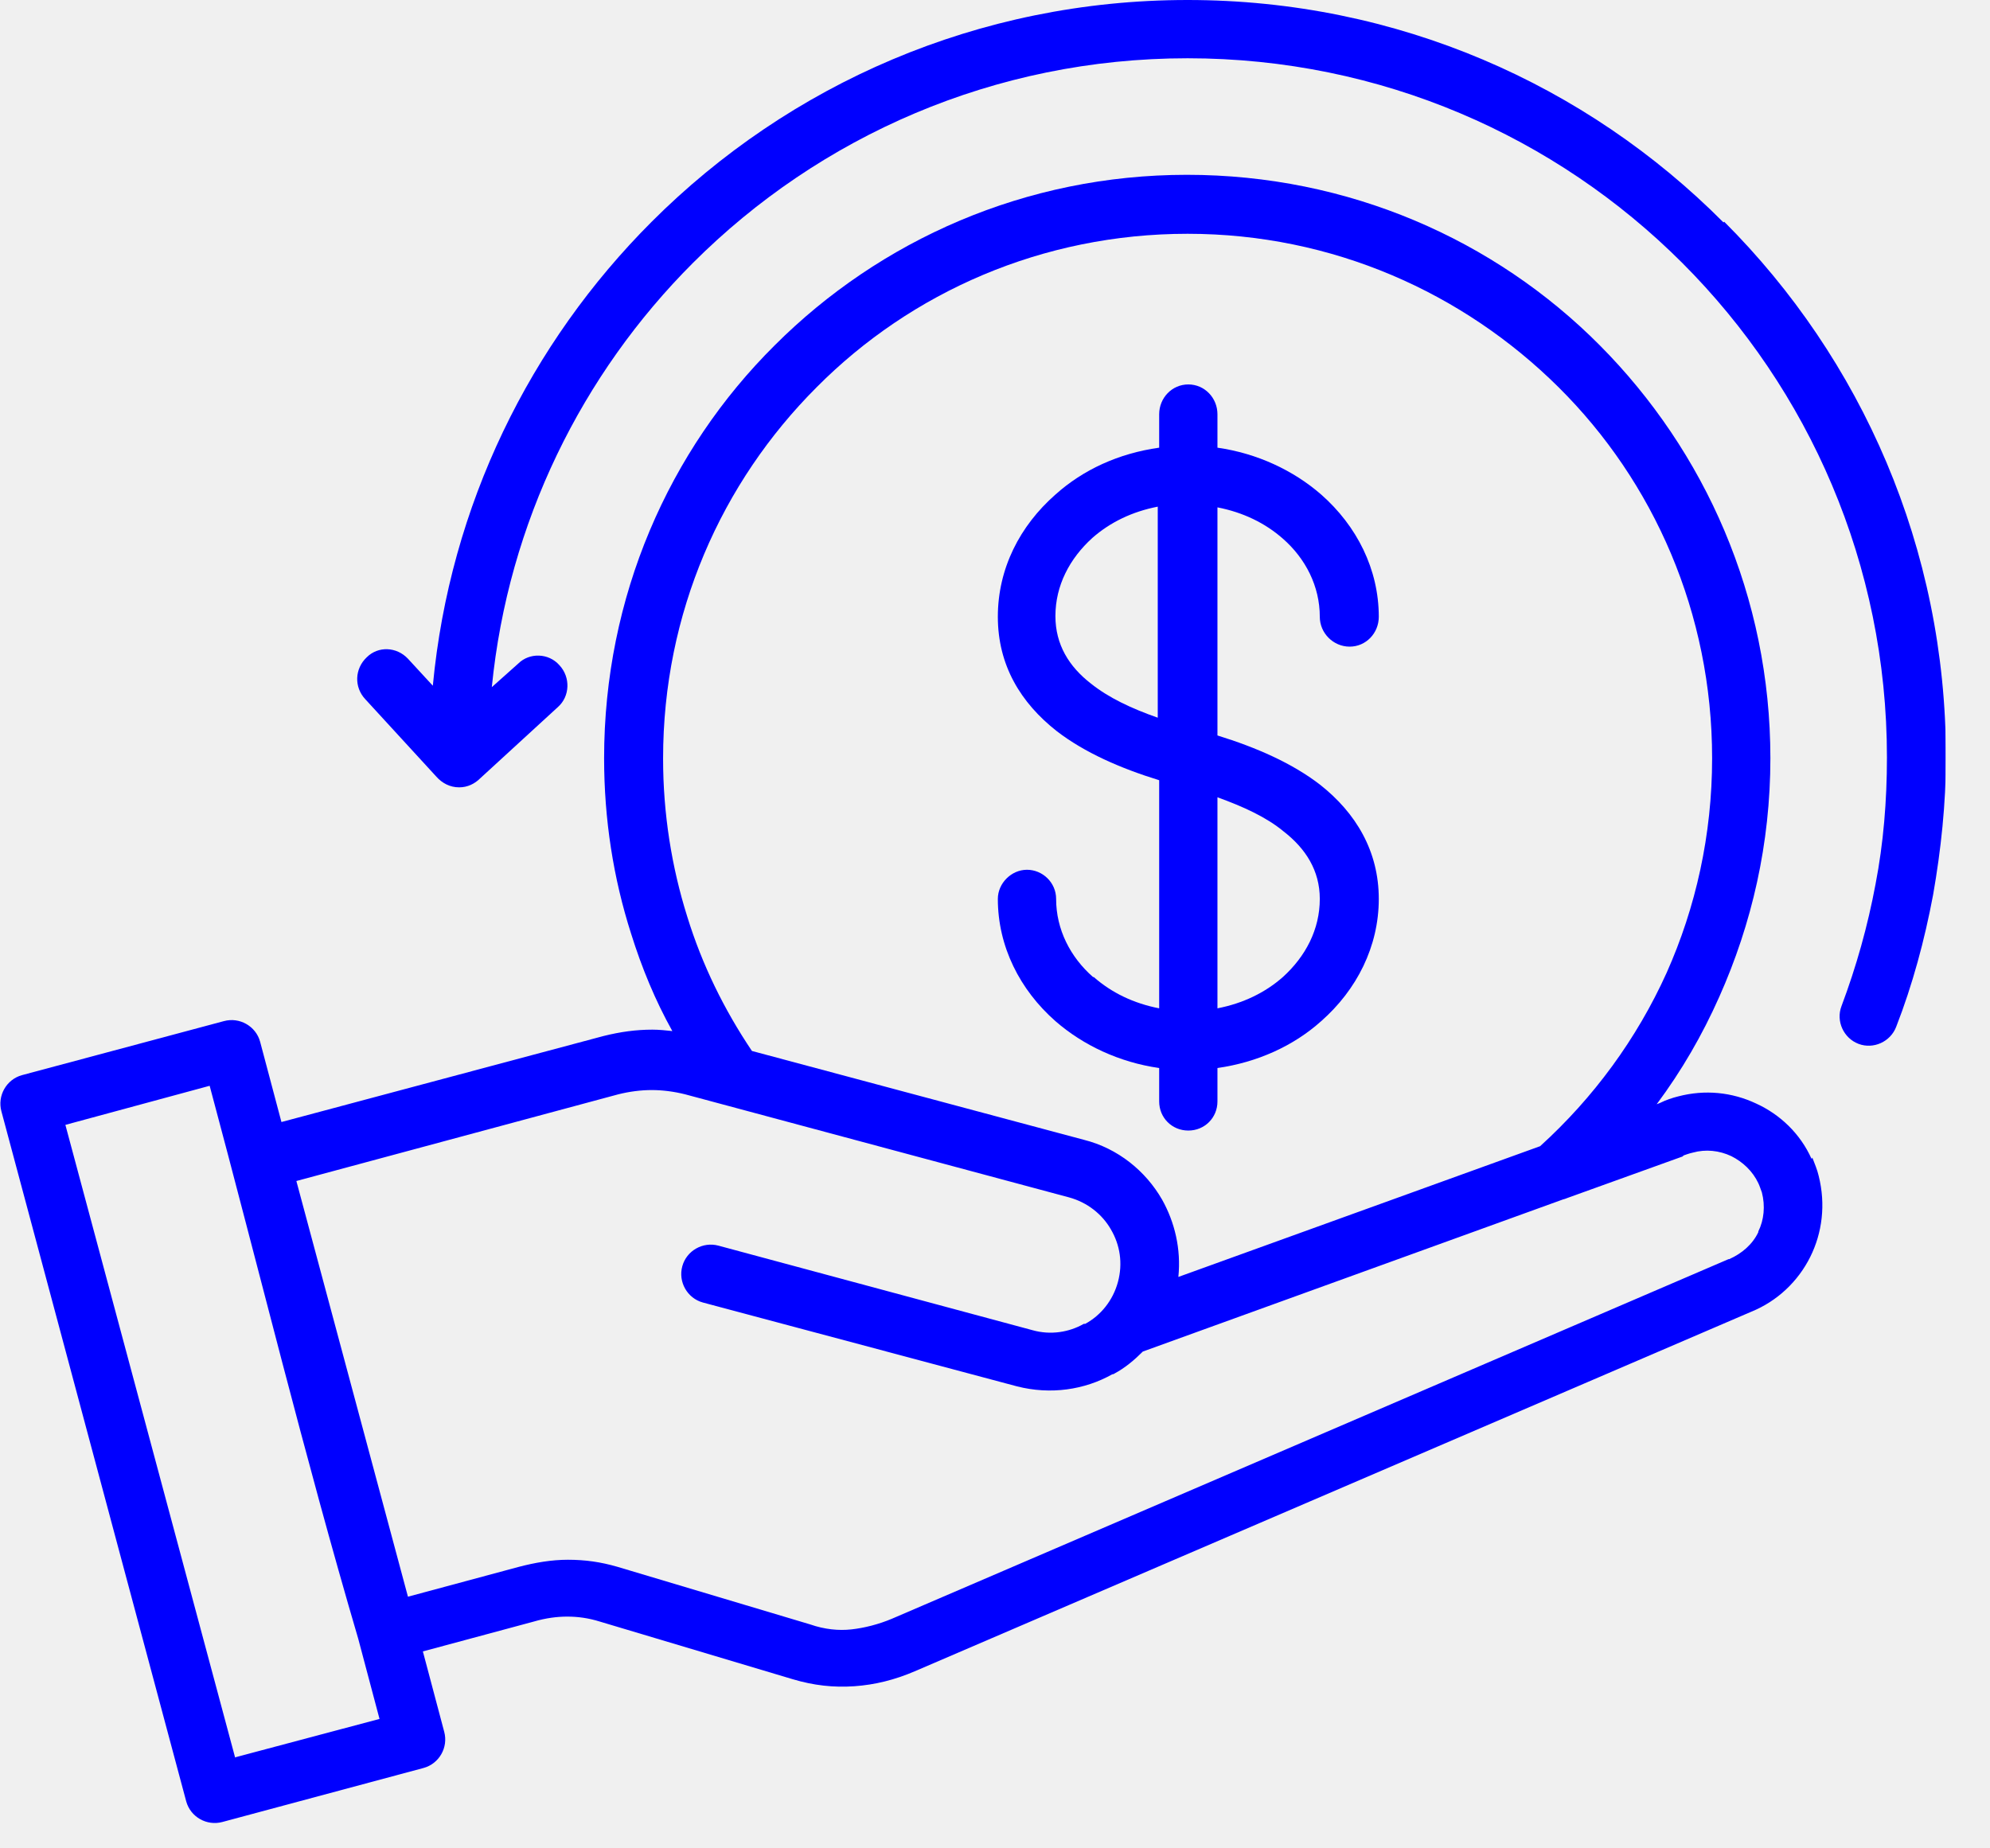
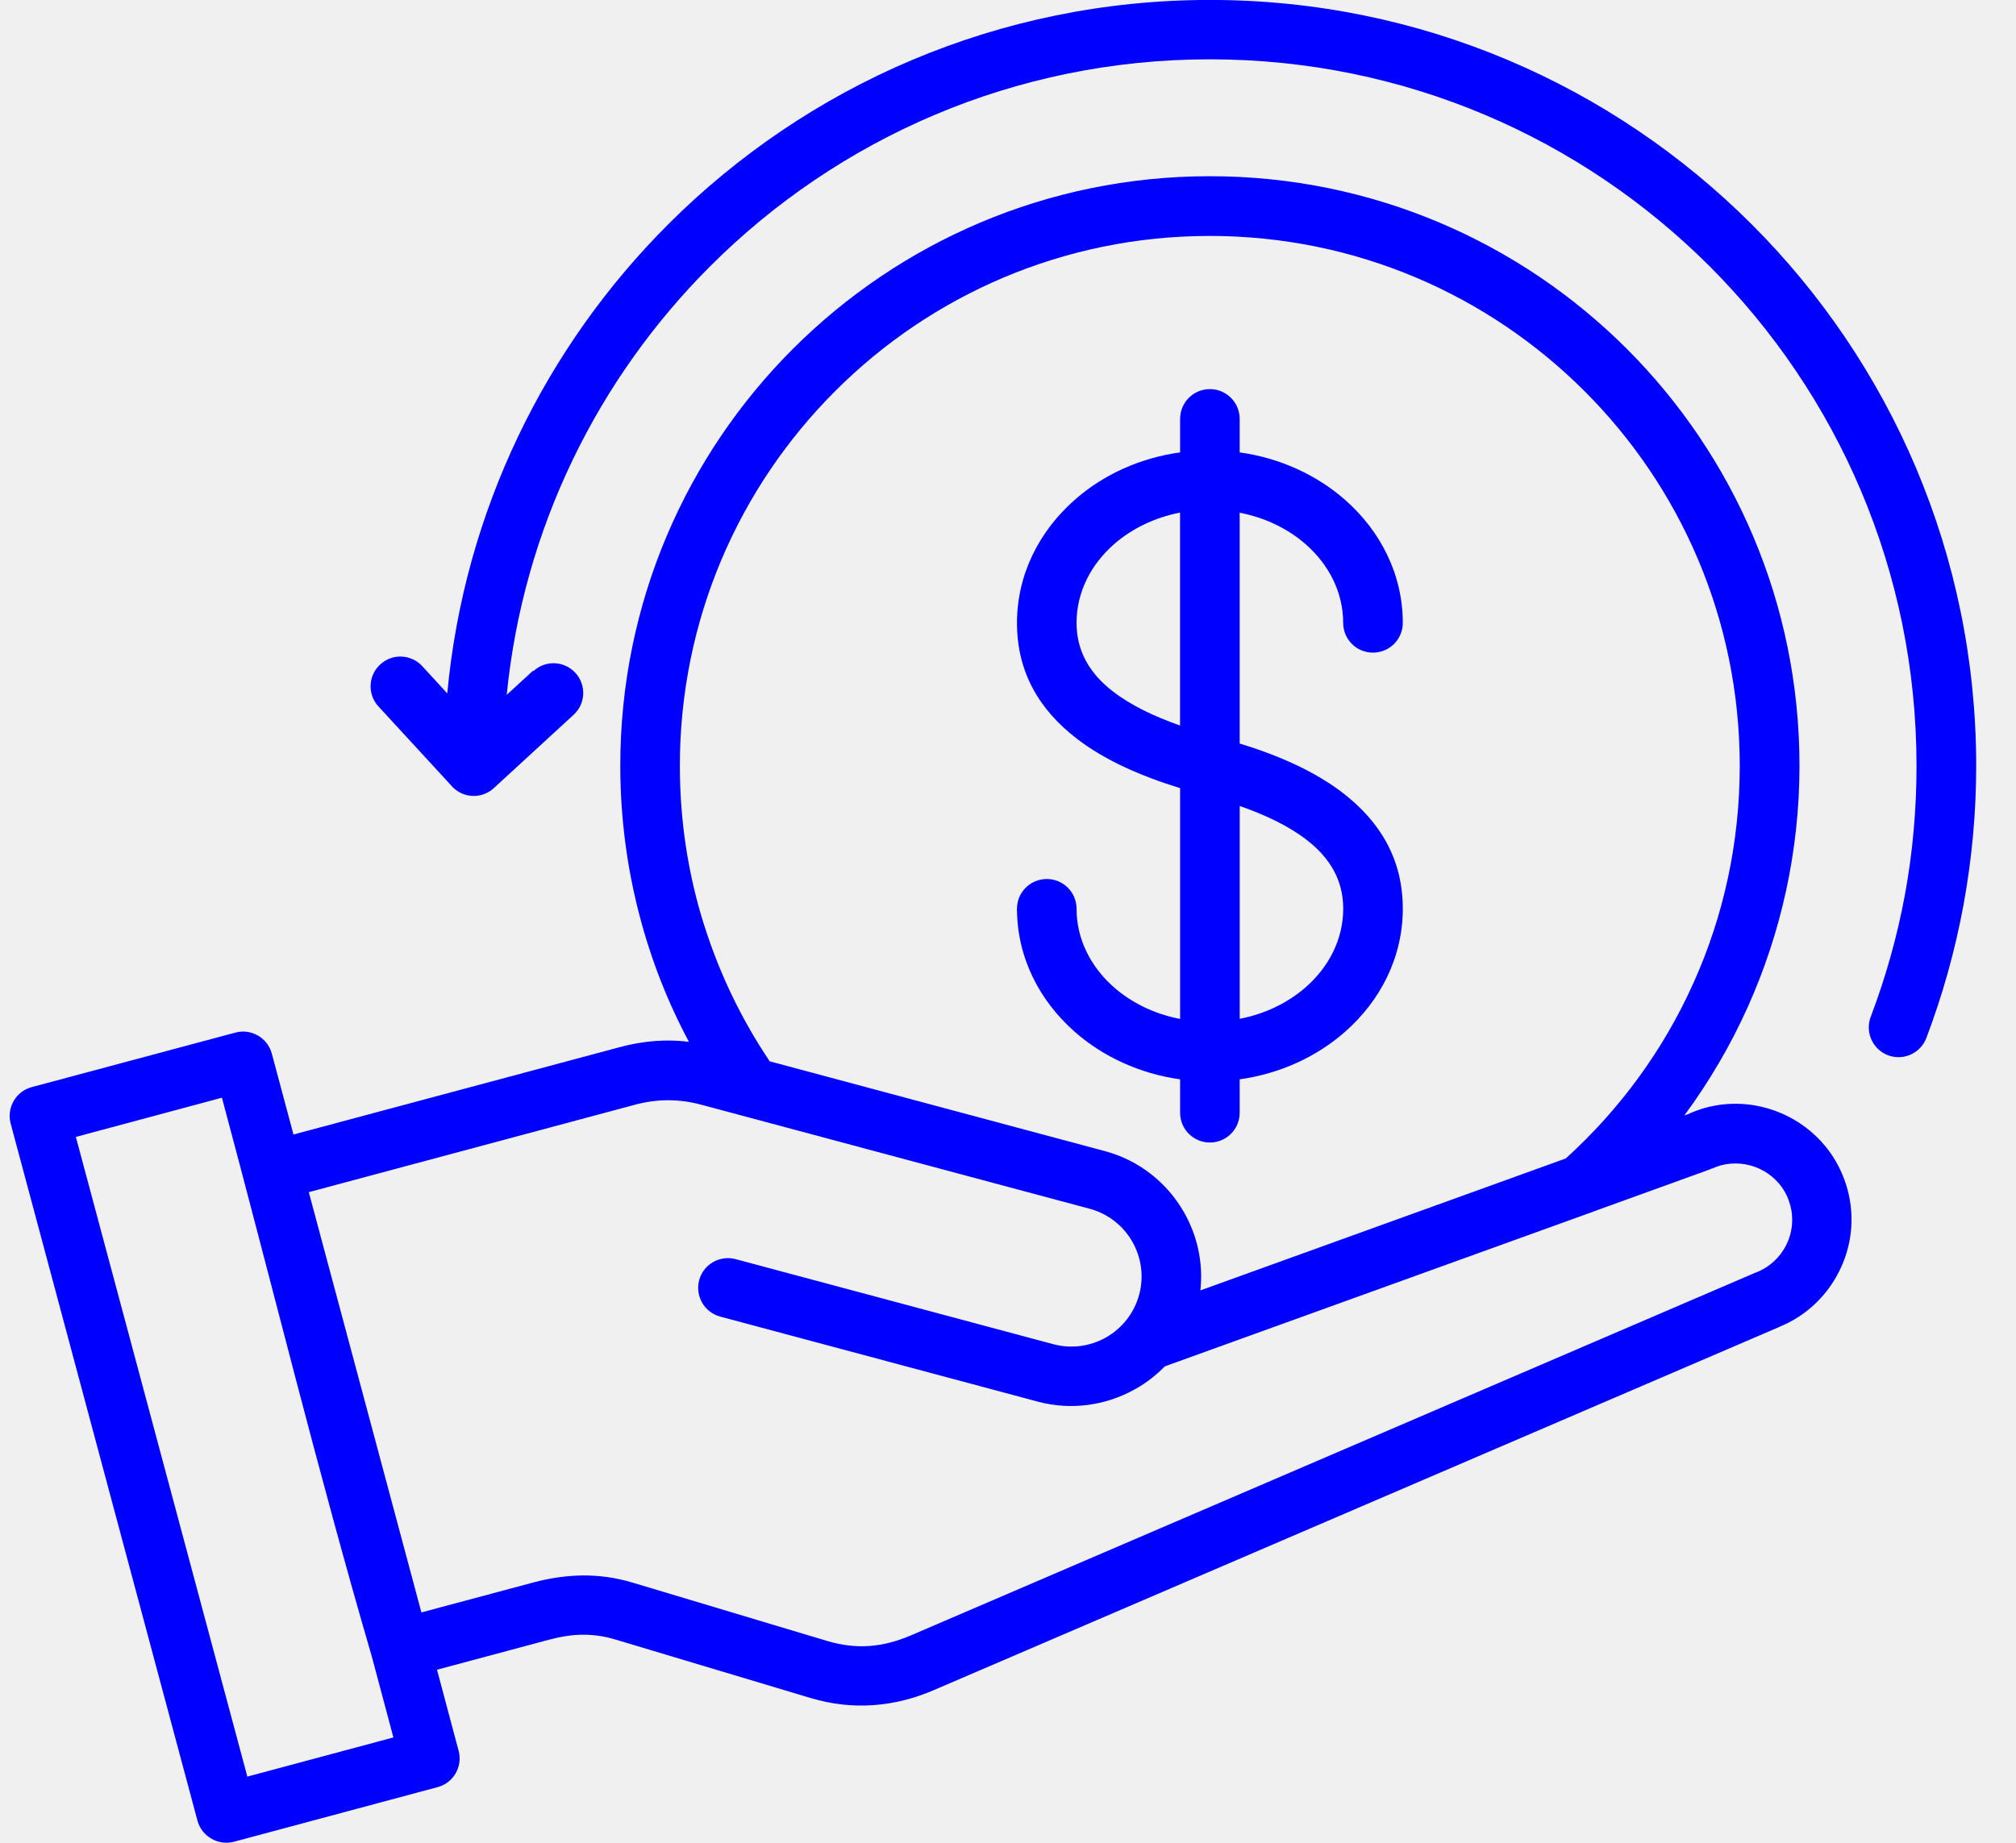
- <svg xmlns="http://www.w3.org/2000/svg" width="28" height="26" viewBox="0 0 28 26" fill="none">
-   <g clip-path="url(#clip0_1_492)">
-     <mask id="mask0_1_492" style="mask-type:luminance" maskUnits="userSpaceOnUse" x="0" y="0" width="28" height="26">
-       <path d="M27.38 0H0V25.66H27.38V0Z" fill="white" />
-     </mask>
-     <g mask="url(#mask0_1_492)">
-       <path d="M24.74 17.34C24.66 17.51 24.51 17.64 24.33 17.72H24.32L12.55 22.78C12.36 22.86 12.16 22.91 11.98 22.93C11.8 22.95 11.6 22.93 11.4 22.86L8.69 22.05C8.45 21.98 8.23 21.95 7.99 21.95C7.76 21.95 7.53 21.99 7.3 22.05L5.74 22.47L4.17 16.62L8.7 15.4C8.86 15.36 9.02 15.34 9.17 15.34C9.32 15.34 9.48 15.36 9.64 15.4L15.04 16.85C15.3 16.92 15.51 17.09 15.63 17.3C15.76 17.52 15.8 17.78 15.73 18.04C15.66 18.3 15.49 18.51 15.27 18.63C15.27 18.63 15.26 18.63 15.25 18.63C15.04 18.75 14.78 18.79 14.53 18.72L10.11 17.53C9.89 17.47 9.66 17.6 9.6 17.82C9.54 18.04 9.67 18.27 9.89 18.33L14.31 19.51C14.78 19.63 15.26 19.56 15.65 19.34C15.65 19.34 15.67 19.34 15.68 19.33C15.83 19.25 15.96 19.14 16.08 19.02L21.99 16.88C21.99 16.88 22.03 16.87 22.05 16.86L23.66 16.28C23.67 16.28 23.68 16.27 23.69 16.26C23.69 16.26 23.77 16.23 23.82 16.22C24 16.17 24.19 16.19 24.36 16.27C24.52 16.35 24.66 16.48 24.74 16.65C24.76 16.69 24.77 16.73 24.79 16.78C24.84 16.97 24.82 17.17 24.74 17.33M3.31 24.74L0.92 15.83L2.95 15.28C3.64 17.85 4.29 20.51 5.04 23.06L5.34 24.19L3.31 24.73V24.74ZM9.33 10.67C9.33 8.63 10.15 6.79 11.49 5.45C12.82 4.11 14.67 3.29 16.71 3.29C18.75 3.29 20.59 4.12 21.93 5.45C23.27 6.78 24.09 8.63 24.09 10.67C24.09 11.75 23.86 12.77 23.45 13.69C23.03 14.62 22.42 15.45 21.67 16.13L16.58 17.97C16.62 17.58 16.53 17.2 16.35 16.88C16.12 16.48 15.73 16.16 15.25 16.04L10.58 14.79C10.19 14.21 9.88 13.58 9.67 12.9C9.45 12.2 9.33 11.45 9.33 10.68M25.49 16.31C25.33 15.95 25.04 15.68 24.71 15.53C24.37 15.37 23.99 15.33 23.61 15.43C23.53 15.45 23.44 15.48 23.36 15.52L23.31 15.54C23.66 15.07 23.95 14.57 24.19 14.03C24.65 13 24.91 11.87 24.91 10.67C24.91 8.4 23.99 6.35 22.51 4.86C21.03 3.37 18.97 2.46 16.7 2.46C14.43 2.46 12.38 3.38 10.9 4.86C9.41 6.34 8.5 8.4 8.5 10.67C8.5 11.53 8.63 12.36 8.88 13.14C9.03 13.62 9.22 14.08 9.46 14.51C9.37 14.5 9.27 14.49 9.18 14.49C8.95 14.49 8.73 14.52 8.49 14.58L3.96 15.79L3.66 14.66C3.6 14.44 3.37 14.31 3.15 14.37L0.31 15.13C0.09 15.19 -0.04 15.42 0.02 15.64L2.62 25.35C2.68 25.57 2.91 25.7 3.13 25.64L5.96 24.88C6.18 24.82 6.31 24.59 6.25 24.37L5.95 23.24L7.51 22.82C7.68 22.77 7.84 22.75 7.98 22.75C8.13 22.75 8.28 22.77 8.44 22.82L11.15 23.63C11.45 23.72 11.73 23.75 12.02 23.73C12.31 23.71 12.59 23.64 12.87 23.52L24.64 18.46C25.01 18.31 25.3 18.03 25.47 17.69C25.64 17.35 25.69 16.95 25.59 16.55C25.57 16.46 25.53 16.37 25.5 16.29" fill="#0000FF" />
-       <path d="M24.25 3.13C22.32 1.19 19.66 0 16.71 0C13.76 0 11.1 1.19 9.17 3.12C7.46 4.83 6.33 7.11 6.09 9.65L5.74 9.27C5.58 9.1 5.32 9.09 5.16 9.25C4.99 9.41 4.98 9.67 5.14 9.84L6.14 10.93C6.22 11.02 6.33 11.08 6.46 11.08C6.58 11.08 6.68 11.03 6.76 10.95L7.85 9.95C8.02 9.8 8.03 9.53 7.87 9.36C7.72 9.19 7.45 9.18 7.29 9.34L6.92 9.67C7.15 7.35 8.19 5.26 9.75 3.7C11.53 1.92 13.99 0.82 16.71 0.82C19.43 0.82 21.89 1.92 23.67 3.7C25.45 5.48 26.55 7.94 26.55 10.66C26.55 11.27 26.5 11.87 26.39 12.44C26.28 13.03 26.12 13.6 25.91 14.16C25.83 14.37 25.94 14.61 26.15 14.69C26.36 14.77 26.6 14.66 26.68 14.45C26.91 13.86 27.08 13.23 27.2 12.59C27.31 11.96 27.38 11.31 27.38 10.66C27.38 7.71 26.19 5.05 24.26 3.12" fill="#0000FF" />
-       <path d="M16.29 10.1C15.92 9.97 15.6 9.82 15.35 9.62C15.04 9.38 14.85 9.07 14.85 8.67C14.85 8.24 15.05 7.86 15.37 7.57C15.62 7.35 15.93 7.2 16.29 7.13V10.09V10.1ZM17.13 11.22C17.49 11.35 17.82 11.5 18.06 11.7C18.37 11.94 18.57 12.25 18.57 12.65C18.57 13.08 18.37 13.46 18.05 13.75C17.8 13.97 17.49 14.12 17.13 14.19V11.23V11.22ZM15.38 13.75C15.06 13.47 14.86 13.08 14.86 12.65C14.86 12.42 14.67 12.24 14.45 12.24C14.23 12.24 14.04 12.43 14.04 12.65C14.04 13.32 14.35 13.93 14.85 14.37C15.24 14.71 15.75 14.95 16.31 15.03V15.5C16.31 15.73 16.49 15.91 16.72 15.91C16.95 15.91 17.13 15.73 17.13 15.5V15.03C17.69 14.95 18.2 14.72 18.59 14.37C19.09 13.93 19.4 13.32 19.4 12.65C19.4 11.98 19.08 11.44 18.57 11.04C18.18 10.74 17.68 10.52 17.13 10.35V7.14C17.49 7.21 17.8 7.36 18.05 7.58C18.37 7.86 18.57 8.25 18.57 8.68C18.57 8.91 18.76 9.1 18.99 9.1C19.22 9.1 19.4 8.91 19.4 8.68C19.4 8.01 19.09 7.4 18.59 6.96C18.2 6.62 17.69 6.38 17.13 6.3V5.83C17.13 5.6 16.95 5.41 16.72 5.41C16.49 5.41 16.31 5.6 16.31 5.83V6.3C15.74 6.38 15.24 6.61 14.85 6.96C14.35 7.4 14.04 8 14.04 8.68C14.04 9.36 14.36 9.89 14.87 10.29C15.26 10.59 15.76 10.81 16.31 10.98V14.19C15.95 14.12 15.64 13.97 15.39 13.75" fill="#0000FF" />
-     </g>
-   </g>
-   <defs>
-     <clipPath id="clip0_1_492">
-       <rect width="27.38" height="25.66" fill="white" />
-     </clipPath>
-   </defs>
+ <svg xmlns="http://www.w3.org/2000/svg" width="35" height="32" viewBox="0 0 35 32" fill="none">
+   <path d="M31.959 20.335C31.755 19.891 31.402 19.553 30.984 19.358C30.566 19.163 30.084 19.109 29.613 19.235C29.509 19.264 29.403 19.303 29.299 19.35L29.242 19.371C29.672 18.786 30.044 18.155 30.344 17.485C30.919 16.203 31.241 14.785 31.241 13.296C31.241 10.469 30.095 7.909 28.243 6.057C26.391 4.206 23.831 3.06 21.004 3.06C18.177 3.06 15.619 4.206 13.767 6.057C11.914 7.909 10.769 10.469 10.769 13.296C10.769 14.37 10.935 15.406 11.242 16.381C11.429 16.975 11.669 17.547 11.959 18.089L11.957 18.091C11.839 18.077 11.721 18.069 11.603 18.069C11.322 18.069 11.04 18.108 10.748 18.187L5.095 19.701L4.719 18.296C4.645 18.021 4.362 17.857 4.087 17.931L0.551 18.878C0.276 18.951 0.113 19.234 0.185 19.51L3.428 31.615C3.503 31.891 3.786 32.054 4.062 31.982L7.597 31.034C7.872 30.961 8.036 30.678 7.962 30.402L7.587 28.995L9.527 28.475C9.737 28.419 9.932 28.388 10.118 28.387C10.304 28.386 10.492 28.412 10.689 28.472L14.075 29.487C14.443 29.596 14.802 29.636 15.161 29.61C15.519 29.585 15.87 29.497 16.217 29.347L30.895 23.041L30.894 23.04C31.357 22.852 31.718 22.501 31.93 22.077C32.144 21.652 32.208 21.152 32.076 20.659C32.046 20.547 32.006 20.439 31.959 20.335ZM11.803 13.299C11.803 10.758 12.832 8.458 14.498 6.793C16.161 5.127 18.463 4.097 21.003 4.097C23.544 4.097 25.844 5.127 27.51 6.793C29.174 8.456 30.204 10.757 30.204 13.299C30.204 14.644 29.918 15.92 29.401 17.068C28.88 18.232 28.12 19.269 27.183 20.117L20.84 22.408C20.893 21.924 20.784 21.446 20.55 21.042C20.261 20.541 19.782 20.151 19.185 19.99L13.363 18.43C12.88 17.712 12.494 16.917 12.227 16.07V16.073C11.95 15.199 11.803 14.266 11.803 13.299ZM4.294 30.851L1.317 19.743L3.853 19.062C4.715 22.273 5.526 25.582 6.455 28.765L6.83 30.171L4.294 30.851ZM31.012 21.618C30.907 21.828 30.73 21.999 30.503 22.09L30.489 22.096L30.488 22.095L15.809 28.401C15.568 28.504 15.328 28.566 15.092 28.583C14.857 28.599 14.616 28.571 14.369 28.498L10.984 27.483C10.691 27.395 10.405 27.356 10.114 27.358C9.825 27.362 9.543 27.404 9.259 27.48L7.316 28L5.361 20.702L11.012 19.187C11.213 19.132 11.408 19.106 11.6 19.106C11.793 19.106 11.988 19.132 12.188 19.187L18.917 20.99C19.24 21.076 19.499 21.287 19.655 21.556C19.812 21.828 19.865 22.158 19.777 22.483C19.69 22.805 19.479 23.065 19.209 23.221C19.201 23.224 19.194 23.229 19.186 23.233C18.921 23.379 18.601 23.426 18.286 23.342L12.771 21.865C12.495 21.792 12.212 21.955 12.138 22.231C12.066 22.506 12.228 22.789 12.504 22.863L18.019 24.34C18.604 24.496 19.2 24.404 19.694 24.13C19.705 24.125 19.717 24.119 19.727 24.112C19.908 24.009 20.075 23.878 20.223 23.727L27.593 21.065C27.621 21.057 27.646 21.048 27.671 21.036L29.68 20.309C29.695 20.303 29.709 20.297 29.723 20.29V20.293C29.774 20.27 29.827 20.25 29.881 20.235C30.11 20.176 30.345 20.202 30.55 20.297C30.754 20.392 30.925 20.556 31.024 20.769C31.046 20.818 31.065 20.871 31.08 20.927C31.146 21.169 31.115 21.414 31.012 21.618Z" fill="#0000FF" />
+   <path d="M30.412 3.896C28.004 1.488 24.68 -0.001 21.006 -0.001C17.333 -0.001 14.007 1.488 11.6 3.896C9.473 6.023 8.061 8.87 7.765 12.041L7.331 11.568C7.137 11.358 6.809 11.344 6.601 11.539C6.391 11.73 6.377 12.059 6.571 12.268L7.822 13.628C7.917 13.746 8.063 13.822 8.224 13.822C8.371 13.822 8.502 13.761 8.598 13.663L9.958 12.413C10.169 12.221 10.183 11.893 9.988 11.683C9.796 11.474 9.468 11.46 9.26 11.655L9.255 11.646L8.797 12.066C9.086 9.17 10.381 6.571 12.33 4.623C14.55 2.403 17.616 1.03 21.005 1.03C24.392 1.03 27.459 2.403 29.68 4.623C31.9 6.844 33.273 9.91 33.273 13.299C33.273 14.064 33.205 14.806 33.075 15.52C32.94 16.256 32.738 16.97 32.477 17.66C32.377 17.925 32.512 18.224 32.778 18.325C33.045 18.425 33.343 18.291 33.444 18.024C33.725 17.283 33.942 16.508 34.09 15.708C34.233 14.921 34.309 14.117 34.309 13.302C34.309 9.628 32.82 6.302 30.412 3.896Z" fill="#0000FF" />
+   <path d="M19.342 17.147C18.939 16.794 18.69 16.311 18.69 15.78C18.69 15.495 18.459 15.264 18.174 15.264C17.887 15.264 17.656 15.495 17.656 15.78C17.656 16.62 18.042 17.377 18.664 17.922C19.149 18.348 19.784 18.644 20.488 18.743V19.323C20.488 19.61 20.719 19.84 21.005 19.84C21.291 19.84 21.522 19.61 21.522 19.323V18.743C22.225 18.644 22.859 18.35 23.346 17.922C23.969 17.377 24.354 16.62 24.354 15.78C24.354 14.915 23.957 14.268 23.319 13.774C22.833 13.398 22.208 13.121 21.522 12.911V8.903C21.966 8.989 22.36 9.182 22.667 9.45C23.071 9.803 23.319 10.287 23.319 10.817C23.319 11.103 23.551 11.333 23.836 11.333C24.122 11.333 24.354 11.103 24.354 10.817C24.354 9.977 23.969 9.22 23.346 8.675C22.86 8.25 22.225 7.953 21.522 7.856V7.274C21.522 6.988 21.291 6.757 21.005 6.757C20.719 6.757 20.488 6.988 20.488 7.274V7.856C19.784 7.953 19.151 8.247 18.664 8.675C18.042 9.22 17.656 9.977 17.656 10.817C17.656 11.684 18.052 12.33 18.689 12.823C19.175 13.199 19.799 13.474 20.488 13.686V17.694C20.043 17.609 19.649 17.415 19.342 17.147ZM21.523 13.996C21.977 14.155 22.38 14.347 22.689 14.588C23.078 14.889 23.32 15.274 23.32 15.778C23.32 16.308 23.072 16.791 22.668 17.144C22.361 17.412 21.967 17.606 21.523 17.692V13.996ZM20.487 12.599C20.031 12.438 19.628 12.245 19.319 12.005C18.93 11.704 18.69 11.32 18.69 10.816C18.69 10.285 18.939 9.802 19.342 9.449C19.649 9.181 20.043 8.988 20.487 8.901V12.599Z" fill="#0000FF" />
</svg>
